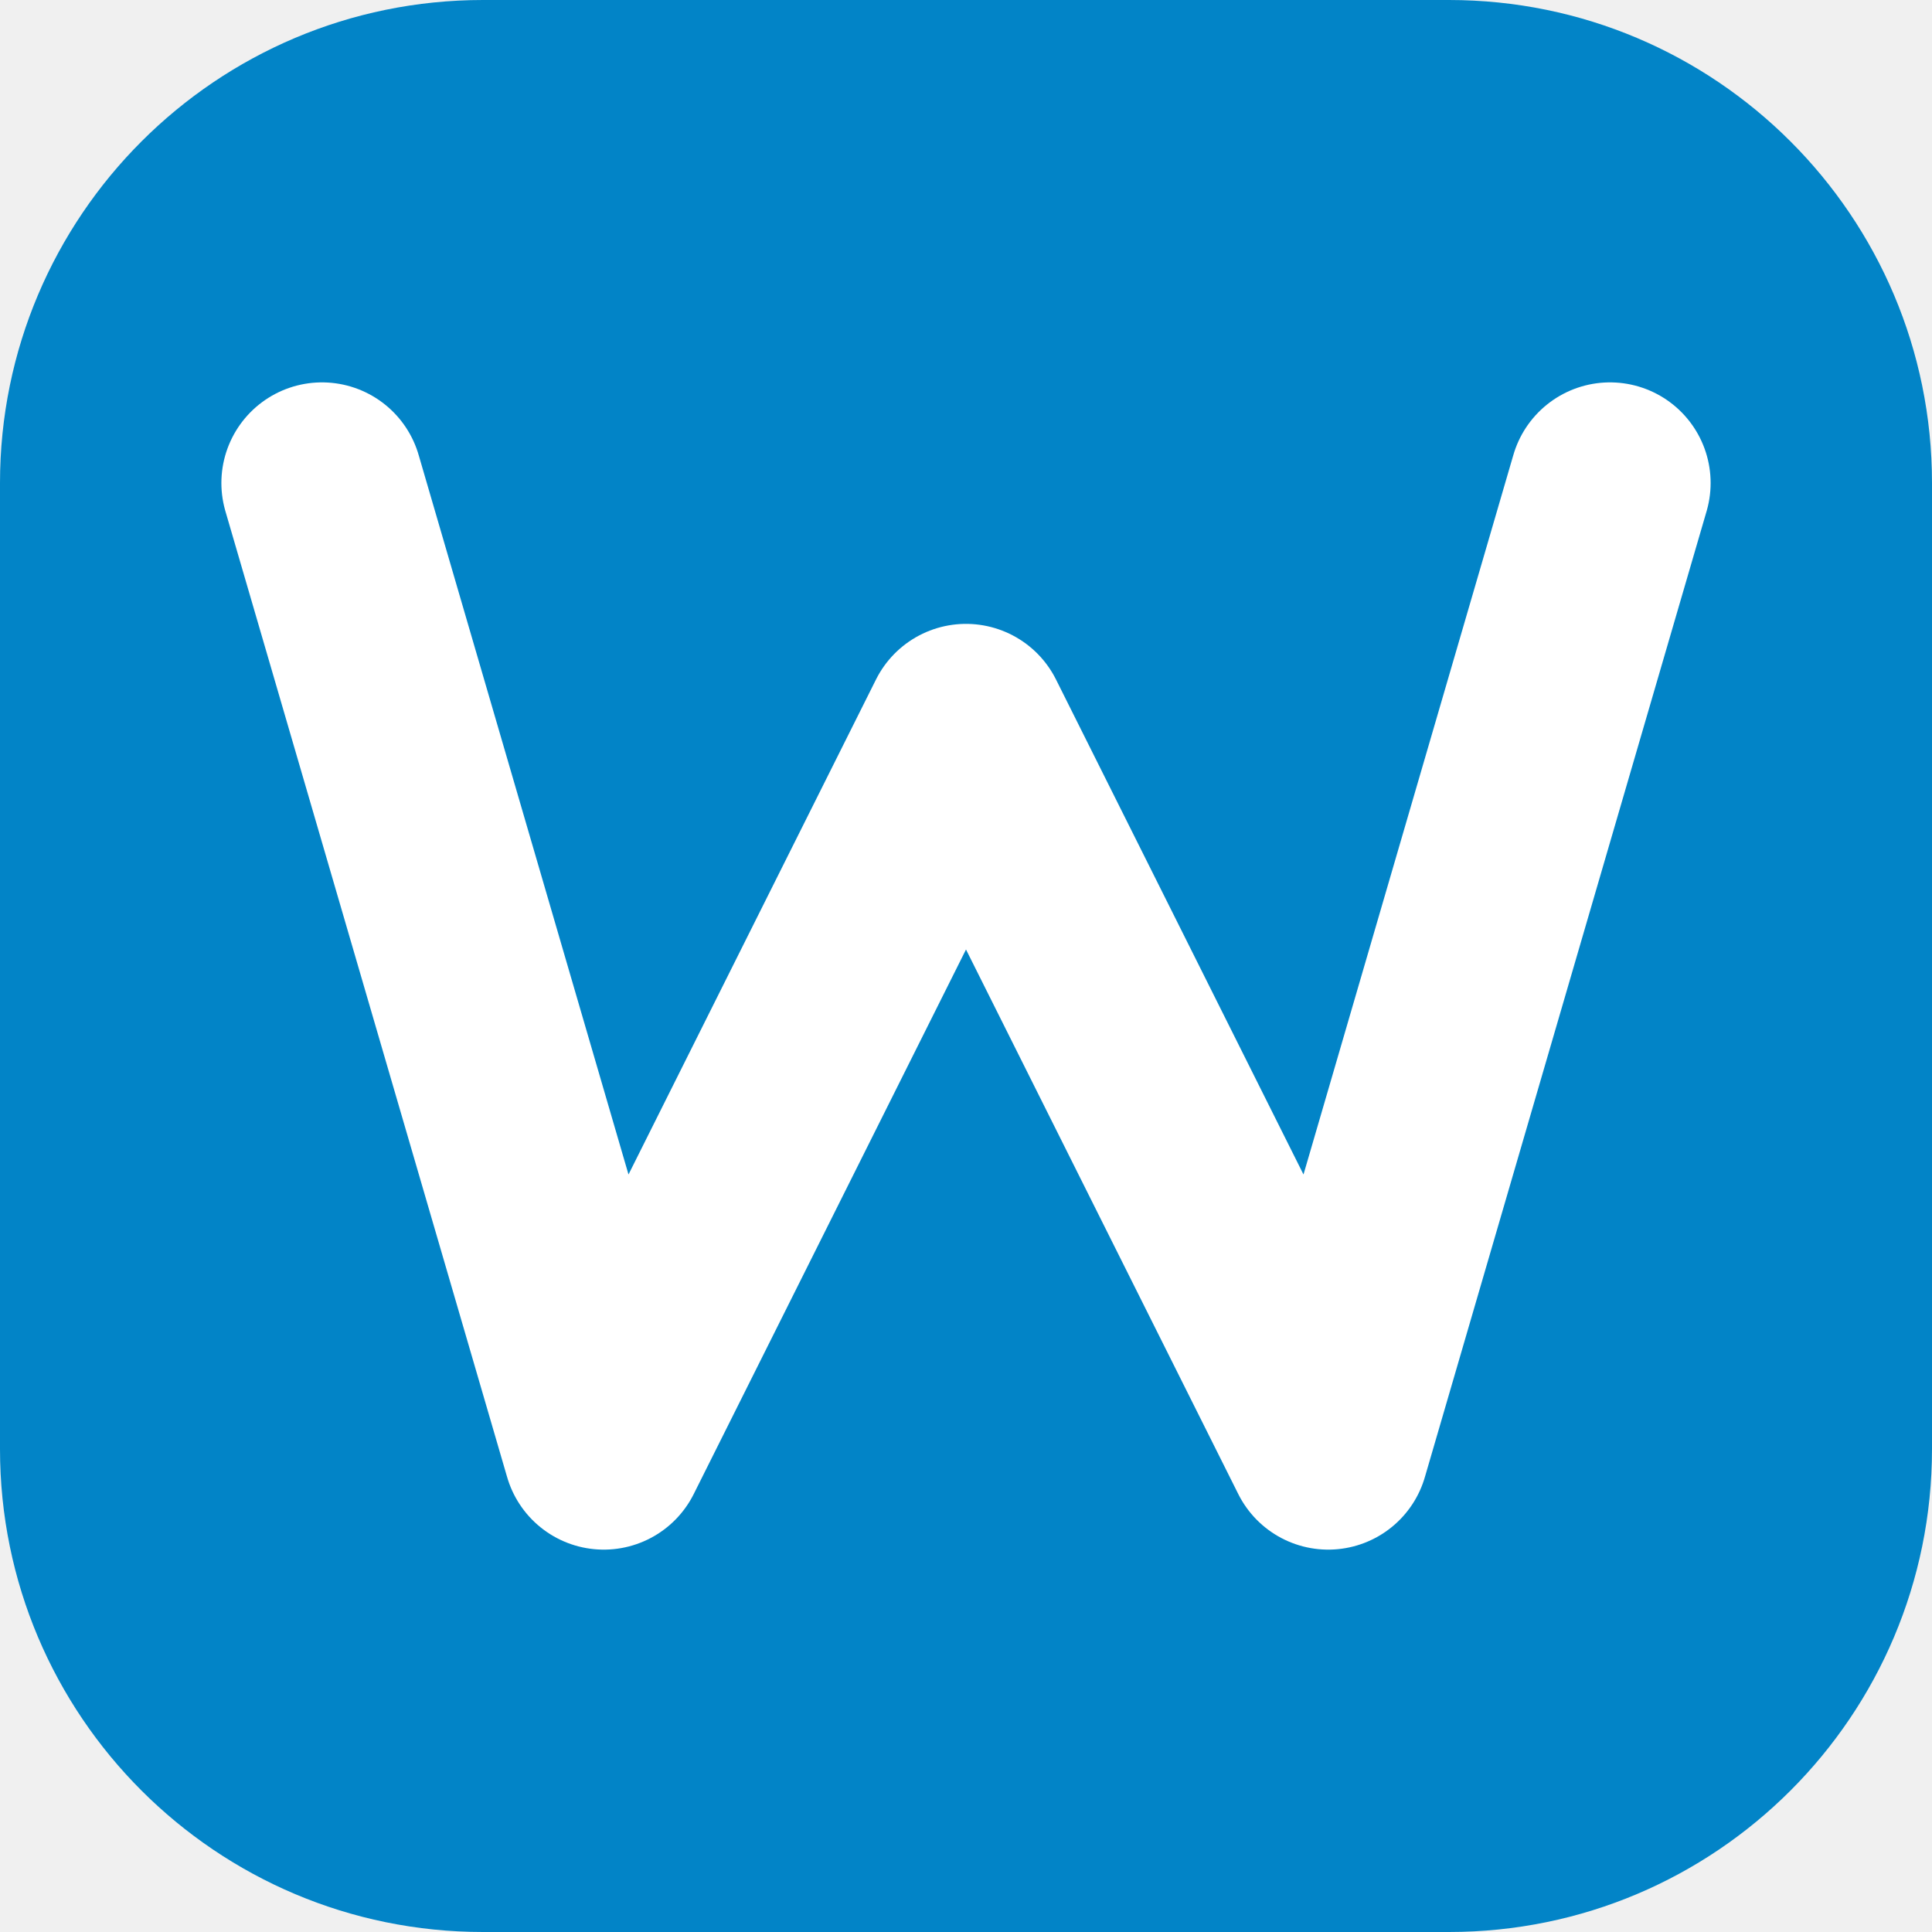
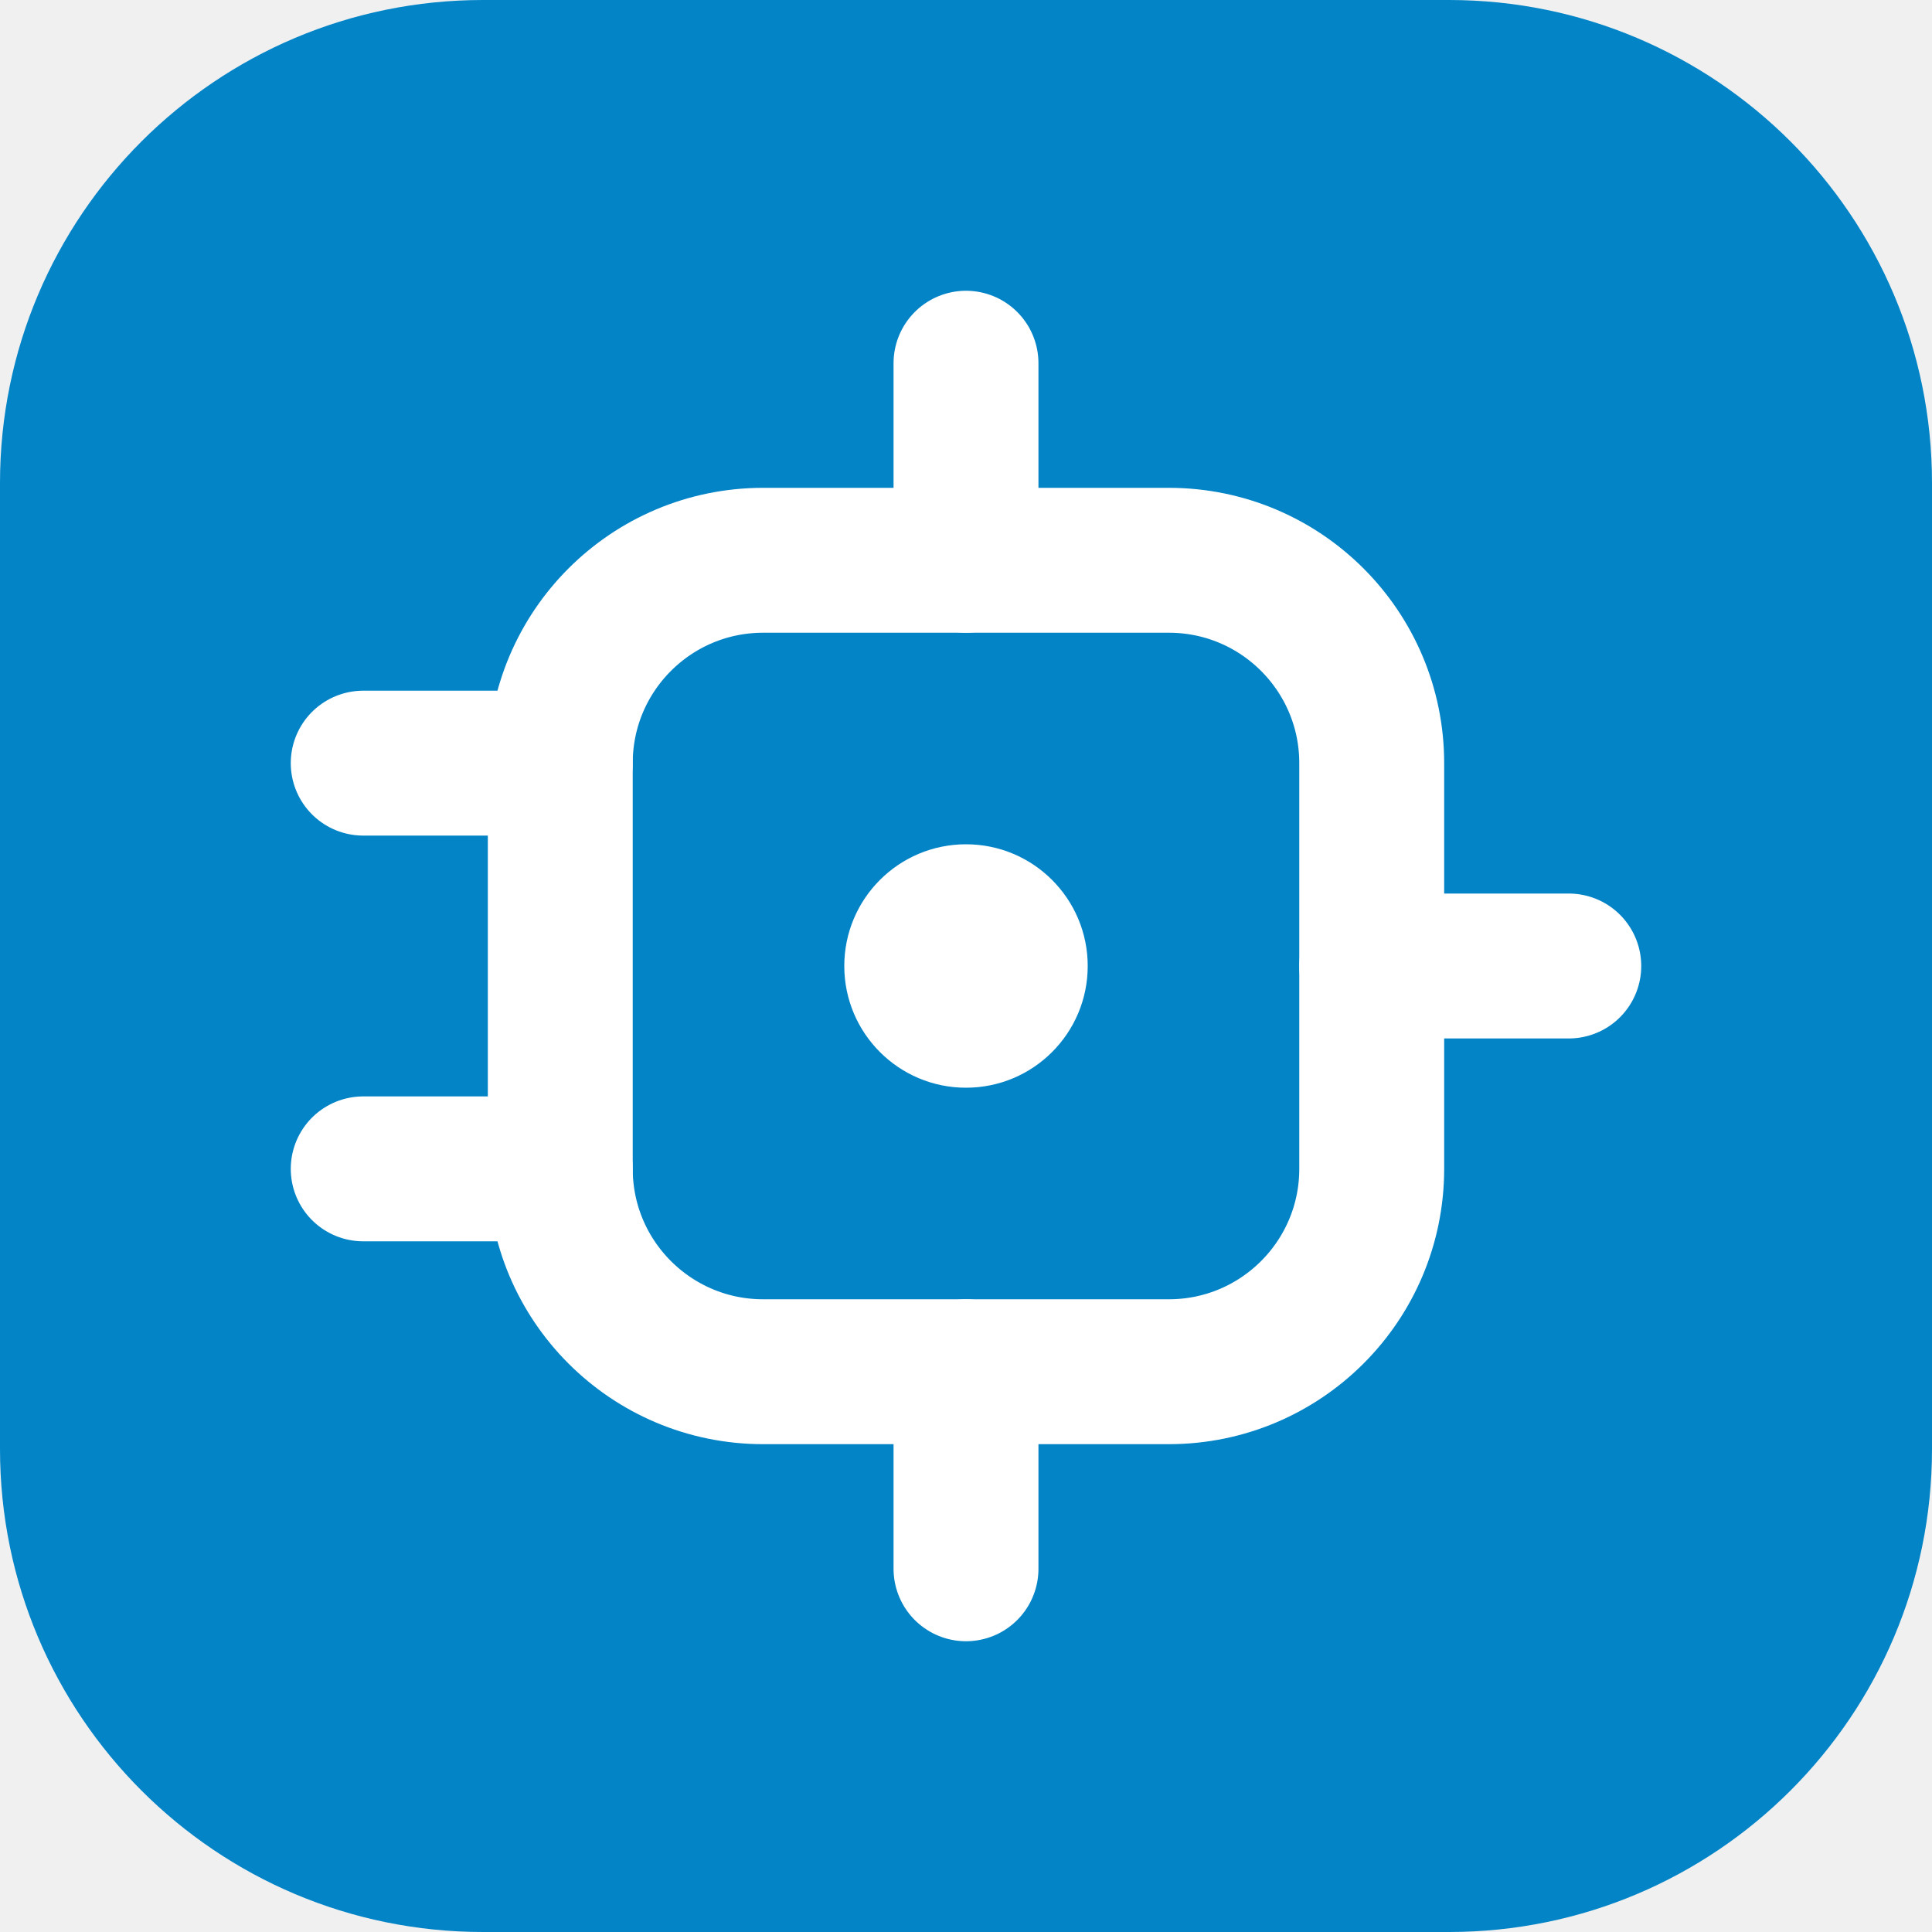
<svg xmlns="http://www.w3.org/2000/svg" viewBox="0 0 24 24">
  <rect width="24" height="24" rx="6" fill="#0284c7" />
-   <path d="M4 6 l 3.5 12 l 4.5 -9 l 4.5 9 l 3.5 -12" fill="none" stroke="white" stroke-width="2.5" stroke-linecap="round" stroke-linejoin="round" />
+   <g transform="translate(12 12) scale(0.72) translate(-12 -12)" fill="none" stroke="white" stroke-width="2.5" stroke-linecap="round" stroke-linejoin="round">
+     <rect x="5" y="5" width="14" height="14" rx="3.5" />
+     <path d="M1.6 8.5H5M1.6 15.5H5M12 1.6V5M19 12h3.4M12 19v3.4" />
+     <circle cx="12" cy="12" r="2.1" fill="white" stroke="none" />
+   </g>
</svg>
